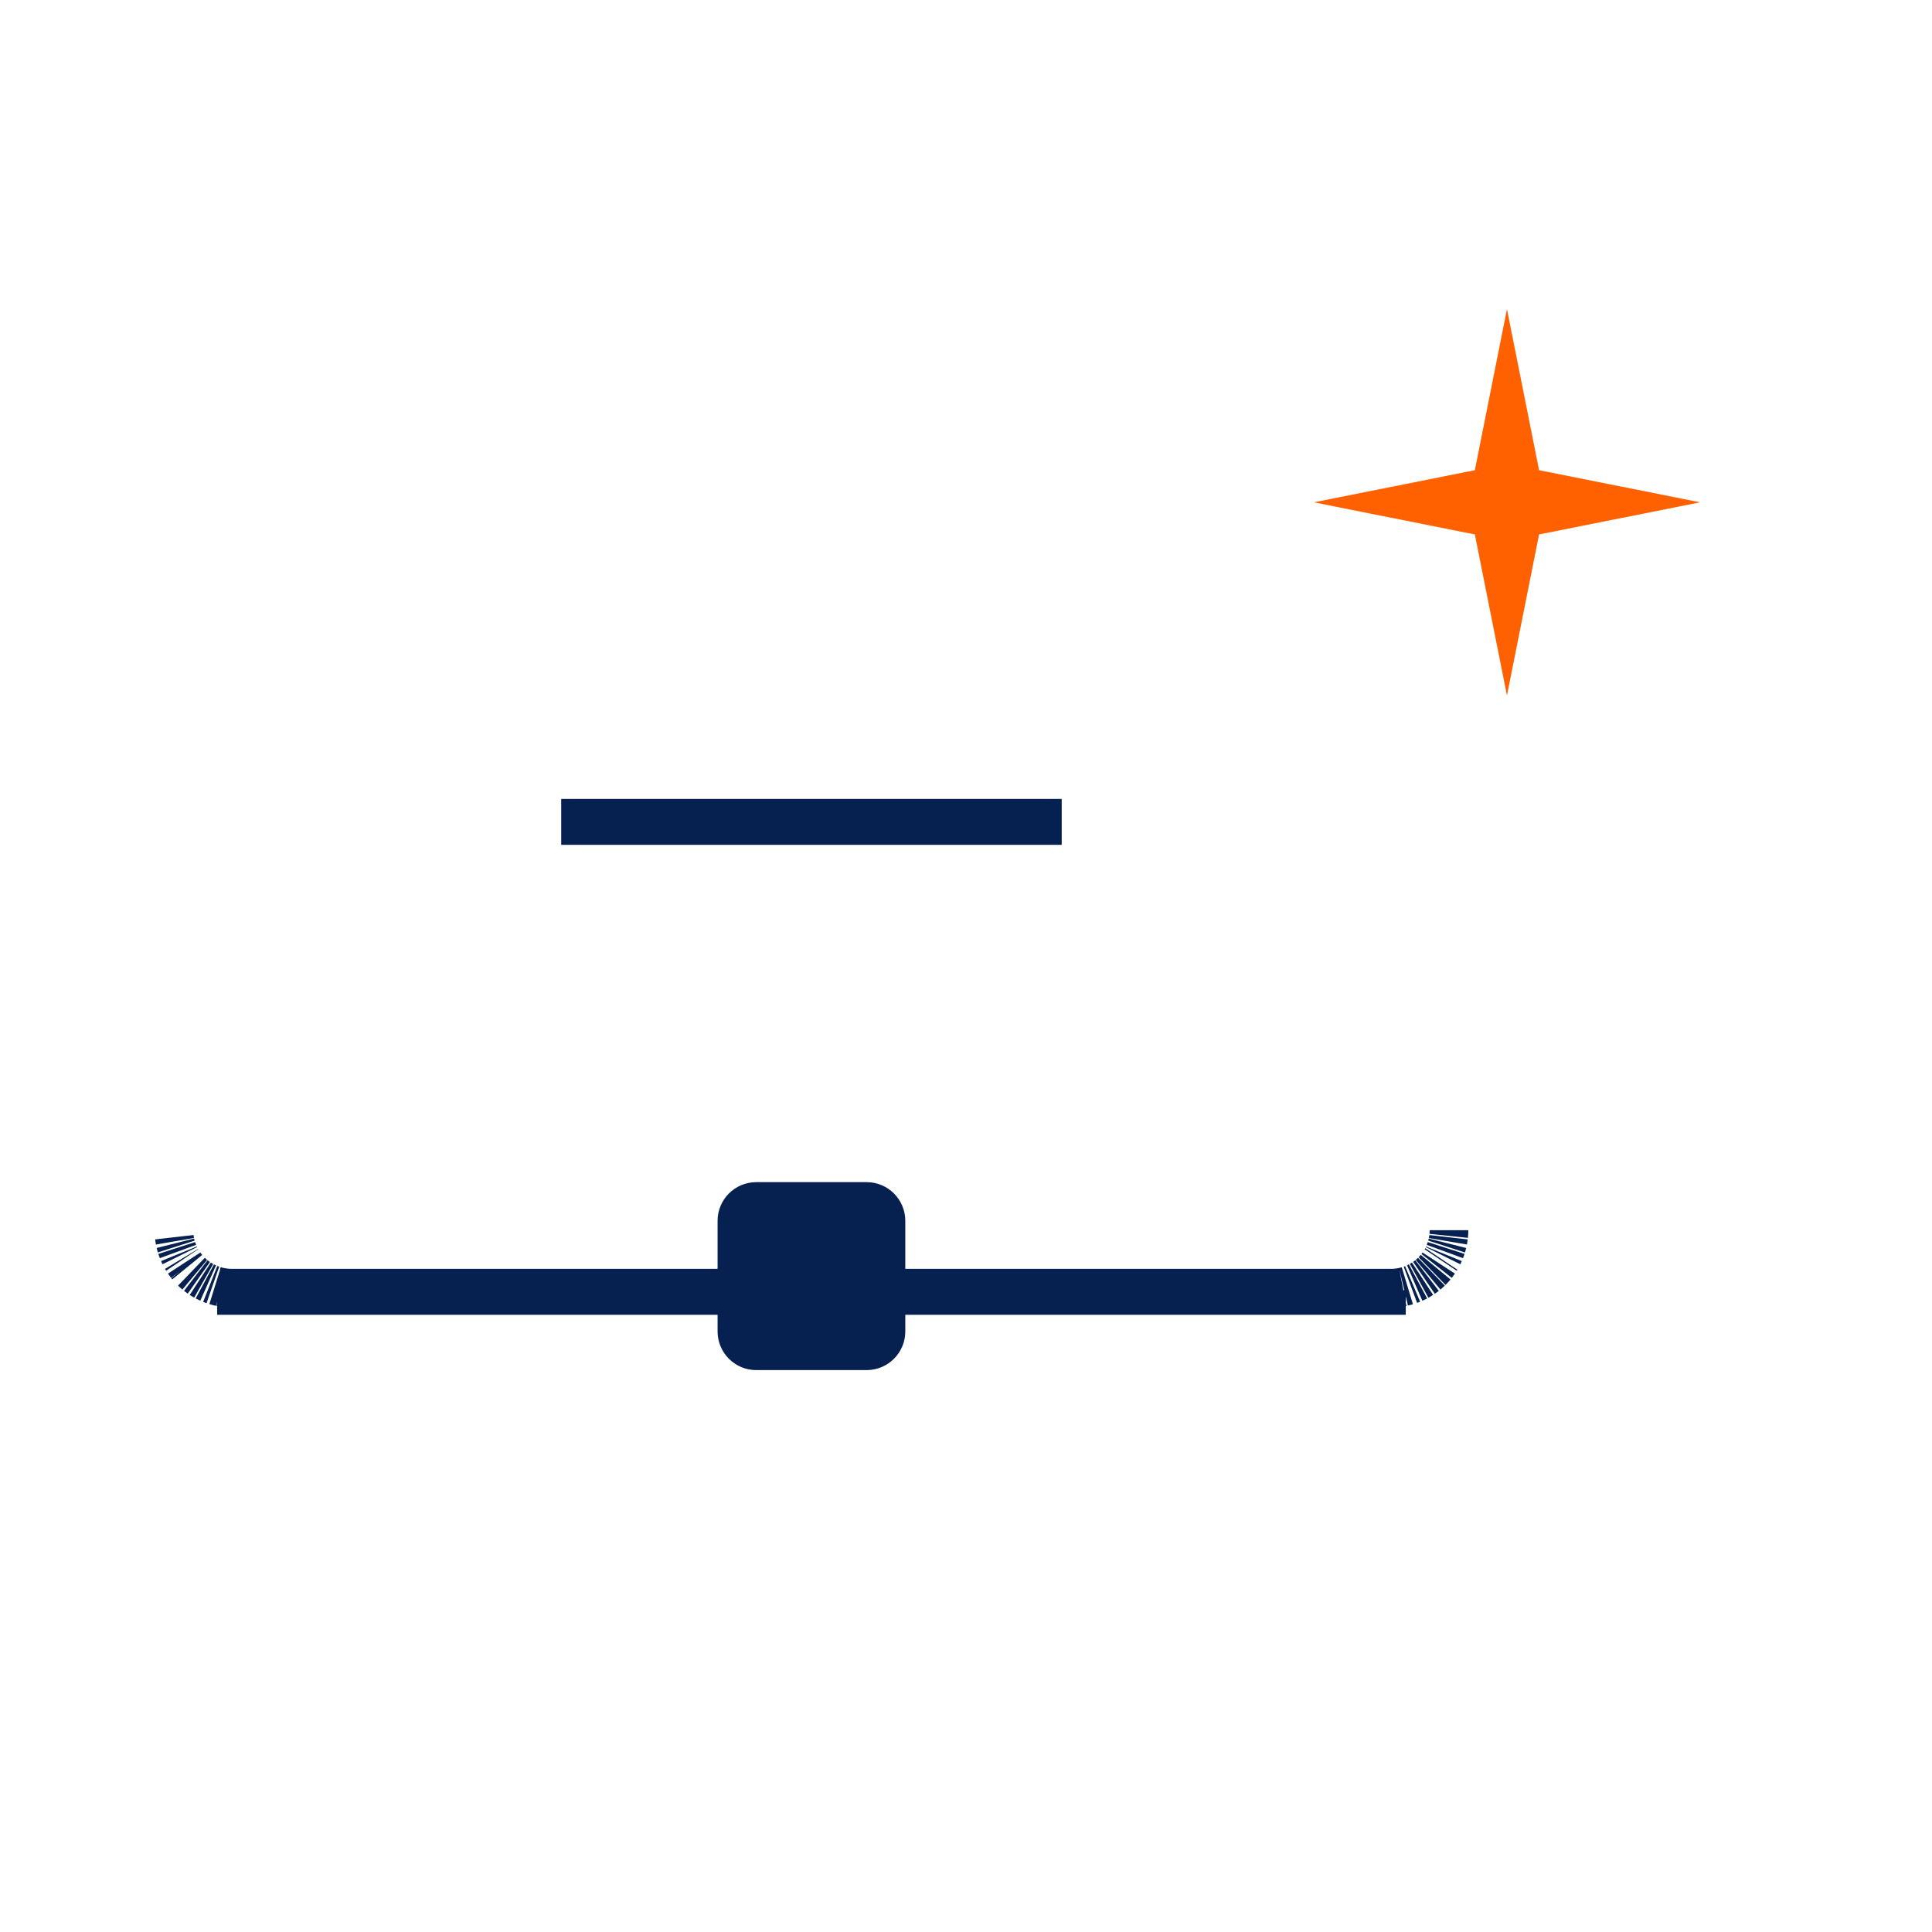
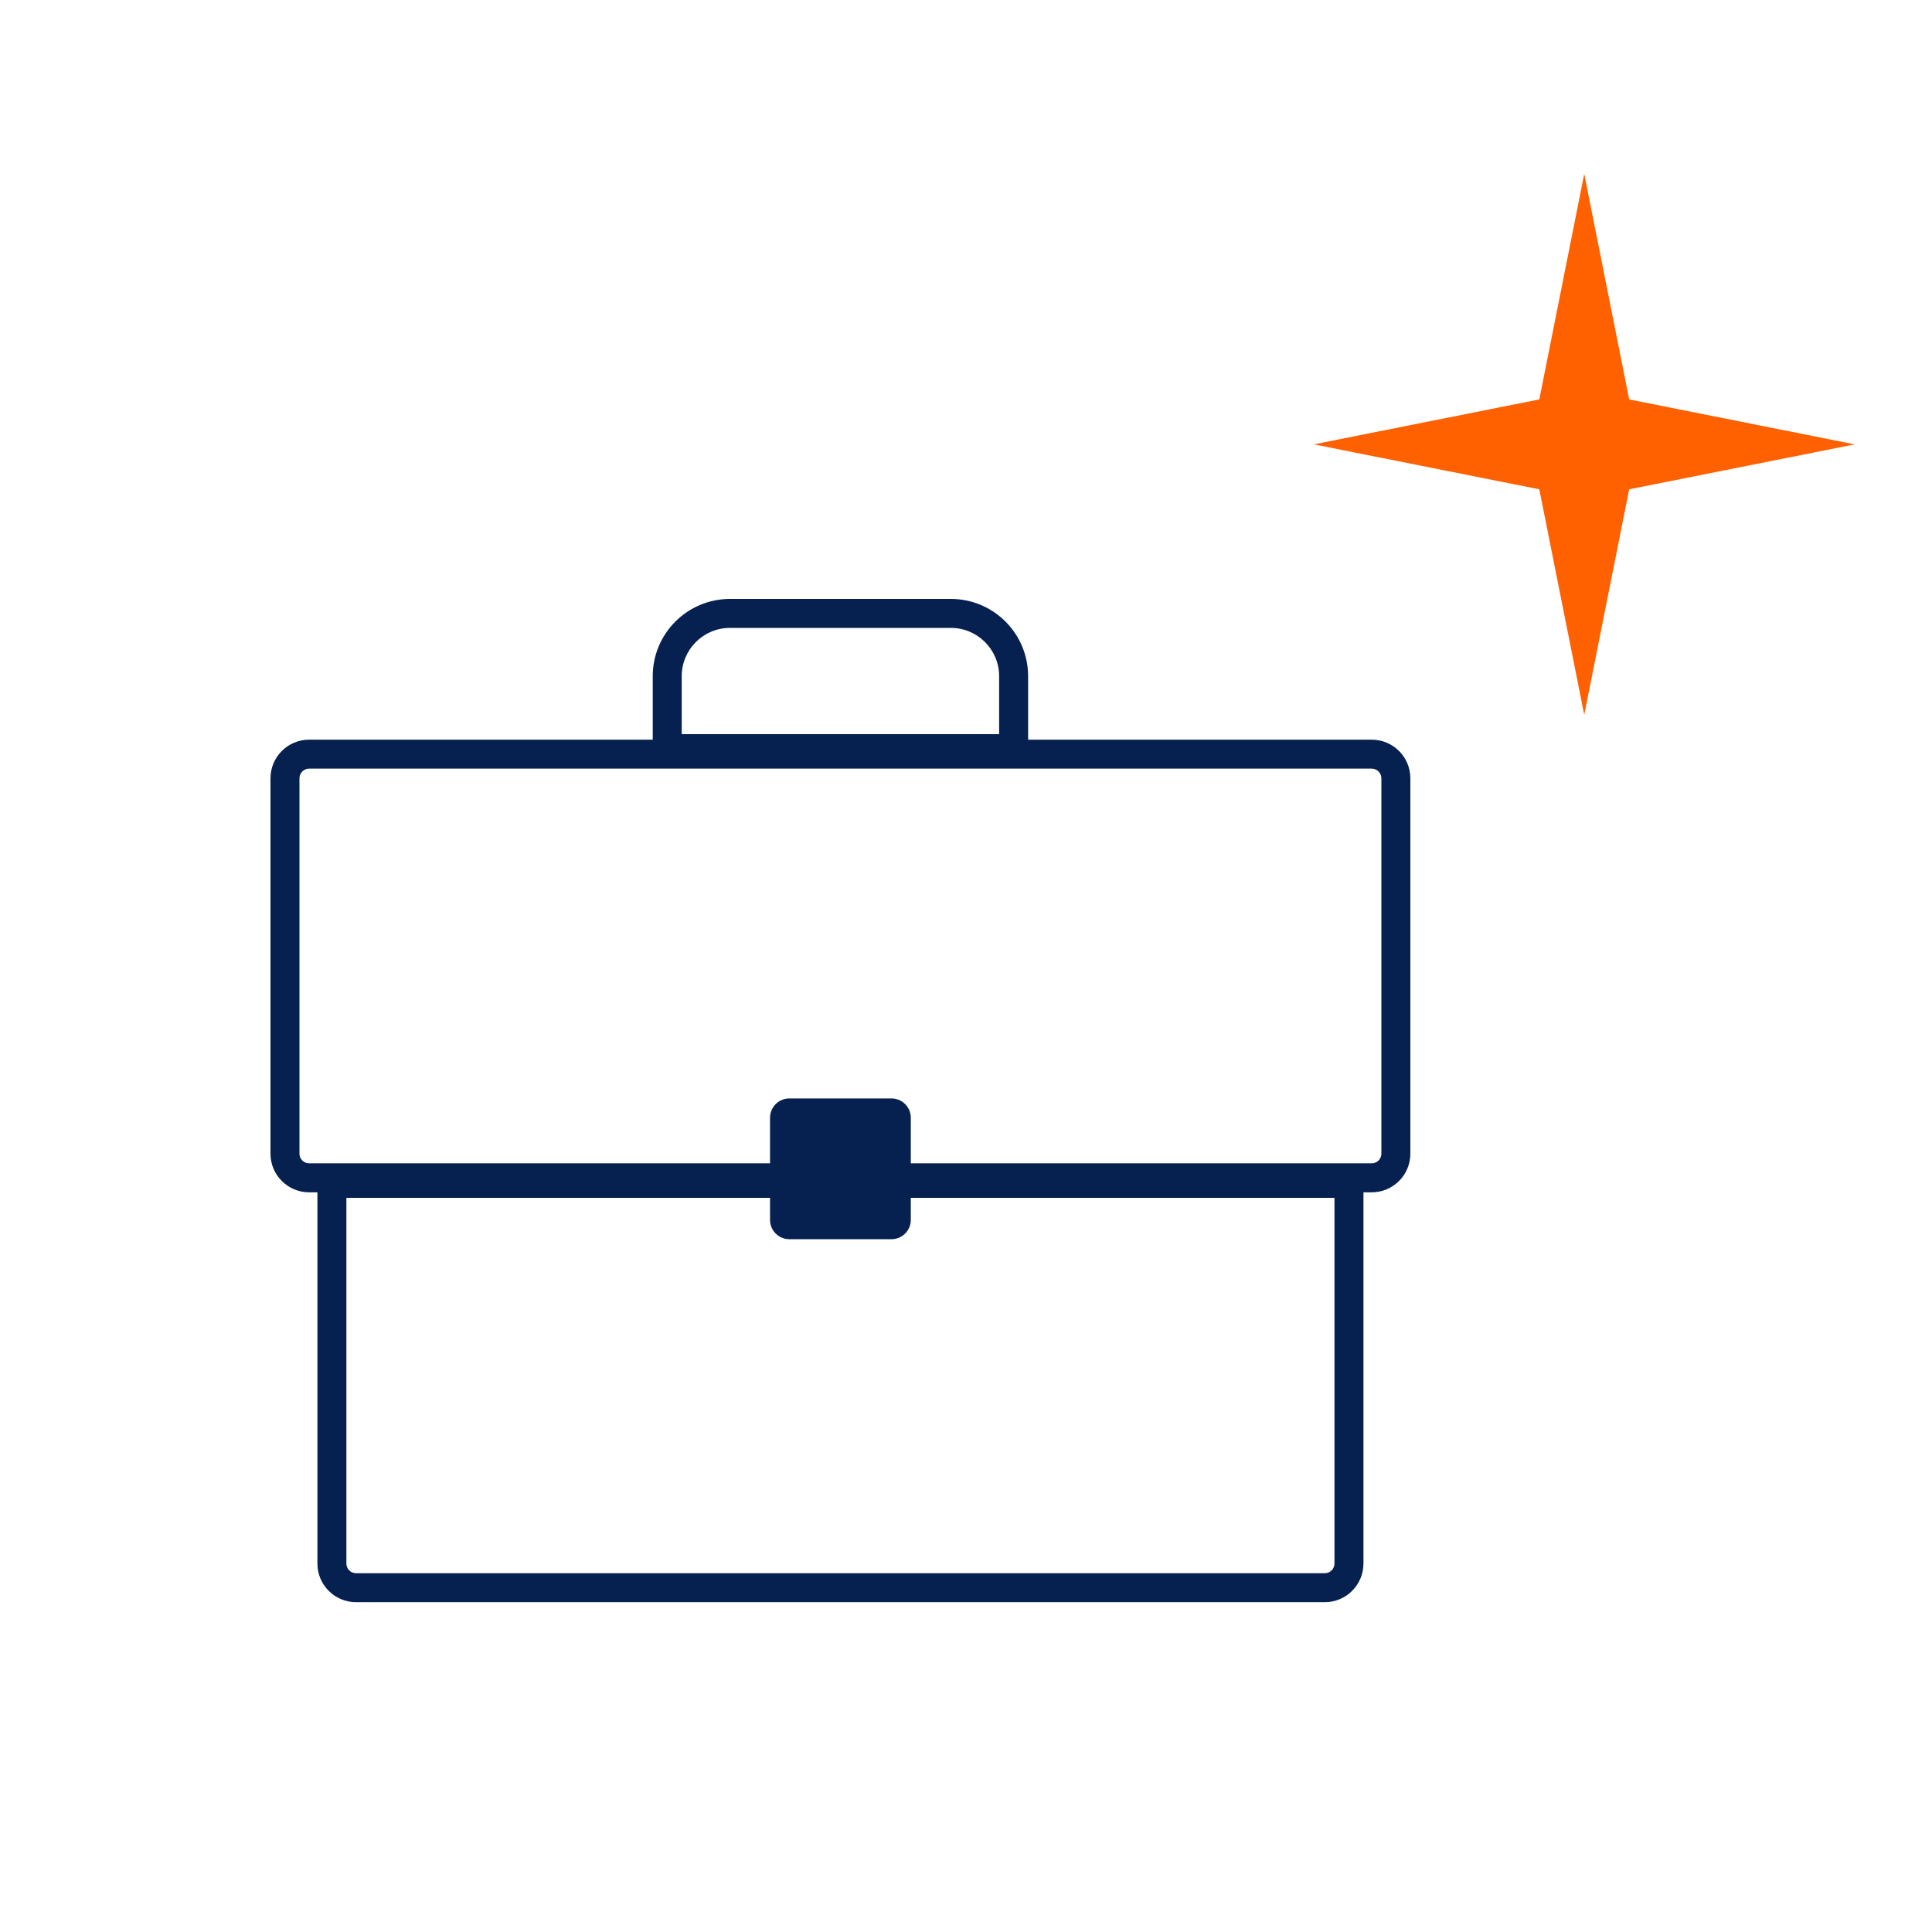
- <svg xmlns="http://www.w3.org/2000/svg" width="50" height="50" viewBox="0 0 50 50" fill="none">
-   <path d="M4.82 32.762C4.802 32.738 4.783 32.714 4.766 32.688C4.783 32.714 4.801 32.738 4.82 32.762ZM4.82 32.762C4.829 32.773 4.836 32.784 4.845 32.795C4.836 32.784 4.829 32.773 4.82 32.762ZM5.701 33.307C5.798 33.326 5.898 33.338 6 33.338H19.071V31.594C19.071 31.318 19.295 31.094 19.571 31.094H22.429C22.705 31.094 22.929 31.318 22.929 31.594V33.338H36C36.103 33.338 36.204 33.326 36.301 33.307C36.296 33.308 36.291 33.31 36.286 33.31L35.881 33.389V33.527H22.929V34.458C22.929 34.734 22.705 34.958 22.429 34.958H19.571C19.295 34.958 19.071 34.734 19.071 34.458V33.527H6.119V33.389L5.714 33.31C5.71 33.31 5.705 33.307 5.701 33.307ZM36.422 33.276C36.389 33.286 36.356 33.293 36.322 33.301C36.356 33.293 36.389 33.286 36.422 33.276ZM5.509 33.254C5.486 33.246 5.464 33.237 5.441 33.228C5.464 33.237 5.486 33.246 5.509 33.254ZM36.558 33.228C36.539 33.236 36.52 33.243 36.501 33.25C36.52 33.243 36.539 33.236 36.558 33.228ZM5.387 33.205C5.358 33.192 5.329 33.178 5.301 33.163C5.329 33.178 5.358 33.192 5.387 33.205ZM36.698 33.163C36.67 33.178 36.642 33.192 36.612 33.205C36.642 33.192 36.67 33.178 36.698 33.163ZM5.271 33.148C5.241 33.131 5.212 33.113 5.183 33.094C5.212 33.113 5.241 33.131 5.271 33.148ZM36.816 33.094C36.787 33.113 36.758 33.131 36.727 33.148C36.758 33.131 36.787 33.113 36.816 33.094ZM5.146 33.07C5.119 33.051 5.093 33.031 5.067 33.011C5.093 33.031 5.119 33.051 5.146 33.07ZM36.932 33.011C36.906 33.031 36.88 33.051 36.852 33.07C36.88 33.051 36.906 33.031 36.932 33.011ZM5.04 32.99C5.01 32.965 4.982 32.939 4.954 32.912C4.982 32.939 5.01 32.965 5.04 32.99ZM37.045 32.912C37.017 32.939 36.989 32.965 36.959 32.99C36.989 32.965 37.017 32.939 37.045 32.912ZM37.154 32.794C37.125 32.829 37.095 32.863 37.062 32.895C37.095 32.863 37.125 32.829 37.154 32.794ZM4.715 32.609C4.709 32.6 4.704 32.591 4.698 32.581C4.704 32.591 4.709 32.6 4.715 32.609ZM37.301 32.581C37.295 32.59 37.291 32.6 37.285 32.609C37.291 32.6 37.295 32.59 37.301 32.581ZM4.654 32.497C4.646 32.481 4.638 32.465 4.631 32.448C4.638 32.465 4.646 32.481 4.654 32.497ZM37.368 32.448C37.361 32.465 37.354 32.481 37.346 32.497C37.354 32.481 37.361 32.465 37.368 32.448ZM4.606 32.389C4.595 32.359 4.583 32.329 4.573 32.298C4.583 32.329 4.595 32.359 4.606 32.389ZM37.427 32.298C37.417 32.329 37.404 32.359 37.393 32.389C37.404 32.359 37.417 32.329 37.427 32.298ZM4.561 32.26C4.552 32.232 4.546 32.204 4.539 32.176C4.546 32.204 4.552 32.232 4.561 32.26ZM37.46 32.176C37.453 32.204 37.447 32.232 37.438 32.26C37.447 32.232 37.453 32.204 37.46 32.176ZM4.527 32.124C4.521 32.089 4.516 32.054 4.512 32.019C4.516 32.054 4.521 32.089 4.527 32.124ZM37.488 32.019C37.484 32.054 37.478 32.089 37.472 32.124C37.478 32.089 37.484 32.054 37.488 32.019ZM37.5 31.838C37.5 31.887 37.497 31.936 37.492 31.984C37.497 31.936 37.5 31.887 37.5 31.838ZM15.024 21.364V21.176H26.977V21.364H15.024ZM5.695 33.306C5.652 33.297 5.609 33.286 5.567 33.273C5.609 33.286 5.652 33.297 5.695 33.306ZM37.234 32.688C37.217 32.714 37.199 32.738 37.18 32.762C37.199 32.738 37.217 32.714 37.234 32.688Z" fill="#062150" stroke="#062150" />
-   <path d="M39 8L39.831 12.169L44 13L39.831 13.831L39 18L38.169 13.831L34 13L38.169 12.169L39 8Z" fill="#FF6000" />
+ <svg xmlns="http://www.w3.org/2000/svg" width="100" height="100" viewBox="0 0 100 100" fill="none">
+   <path d="M82 9L84.326 20.674L96 23L84.326 25.326L82 37L79.674 25.326L68 23L79.674 20.674L82 9Z" fill="#FF6000" />
+   <path fill-rule="evenodd" clip-rule="evenodd" d="M37.786 31C35.577 31 33.786 32.791 33.786 35V38.285H16C14.895 38.285 14 39.181 14 40.285V59.714C14 60.818 14.895 61.714 16 61.714H16.429V80.929C16.429 82.033 17.324 82.929 18.429 82.929H68.572C69.676 82.929 70.572 82.033 70.572 80.929V61.714H71C72.105 61.714 73 60.818 73 59.714V40.285C73 39.181 72.105 38.285 71 38.285H53.215V35C53.215 32.791 51.424 31 49.215 31H37.786ZM49.215 32.5H37.786C36.405 32.5 35.286 33.619 35.286 35V38H51.715V35C51.715 33.619 50.595 32.5 49.215 32.5ZM16 39.785H71C71.276 39.785 71.5 40.009 71.5 40.285V59.714C71.5 59.99 71.276 60.214 71 60.214H47.143V57.855C47.143 57.303 46.695 56.855 46.143 56.855H40.857C40.305 56.855 39.857 57.303 39.857 57.855V60.214H16C15.724 60.214 15.5 59.99 15.5 59.714V40.285C15.5 40.009 15.724 39.785 16 39.785ZM39.857 62H17.929V80.929C17.929 81.205 18.152 81.429 18.429 81.429H68.572C68.848 81.429 69.072 81.205 69.072 80.929V62H47.143V63.141C47.143 63.694 46.695 64.141 46.143 64.141H40.857C40.305 64.141 39.857 63.694 39.857 63.141V62Z" fill="#062150" />
</svg>
